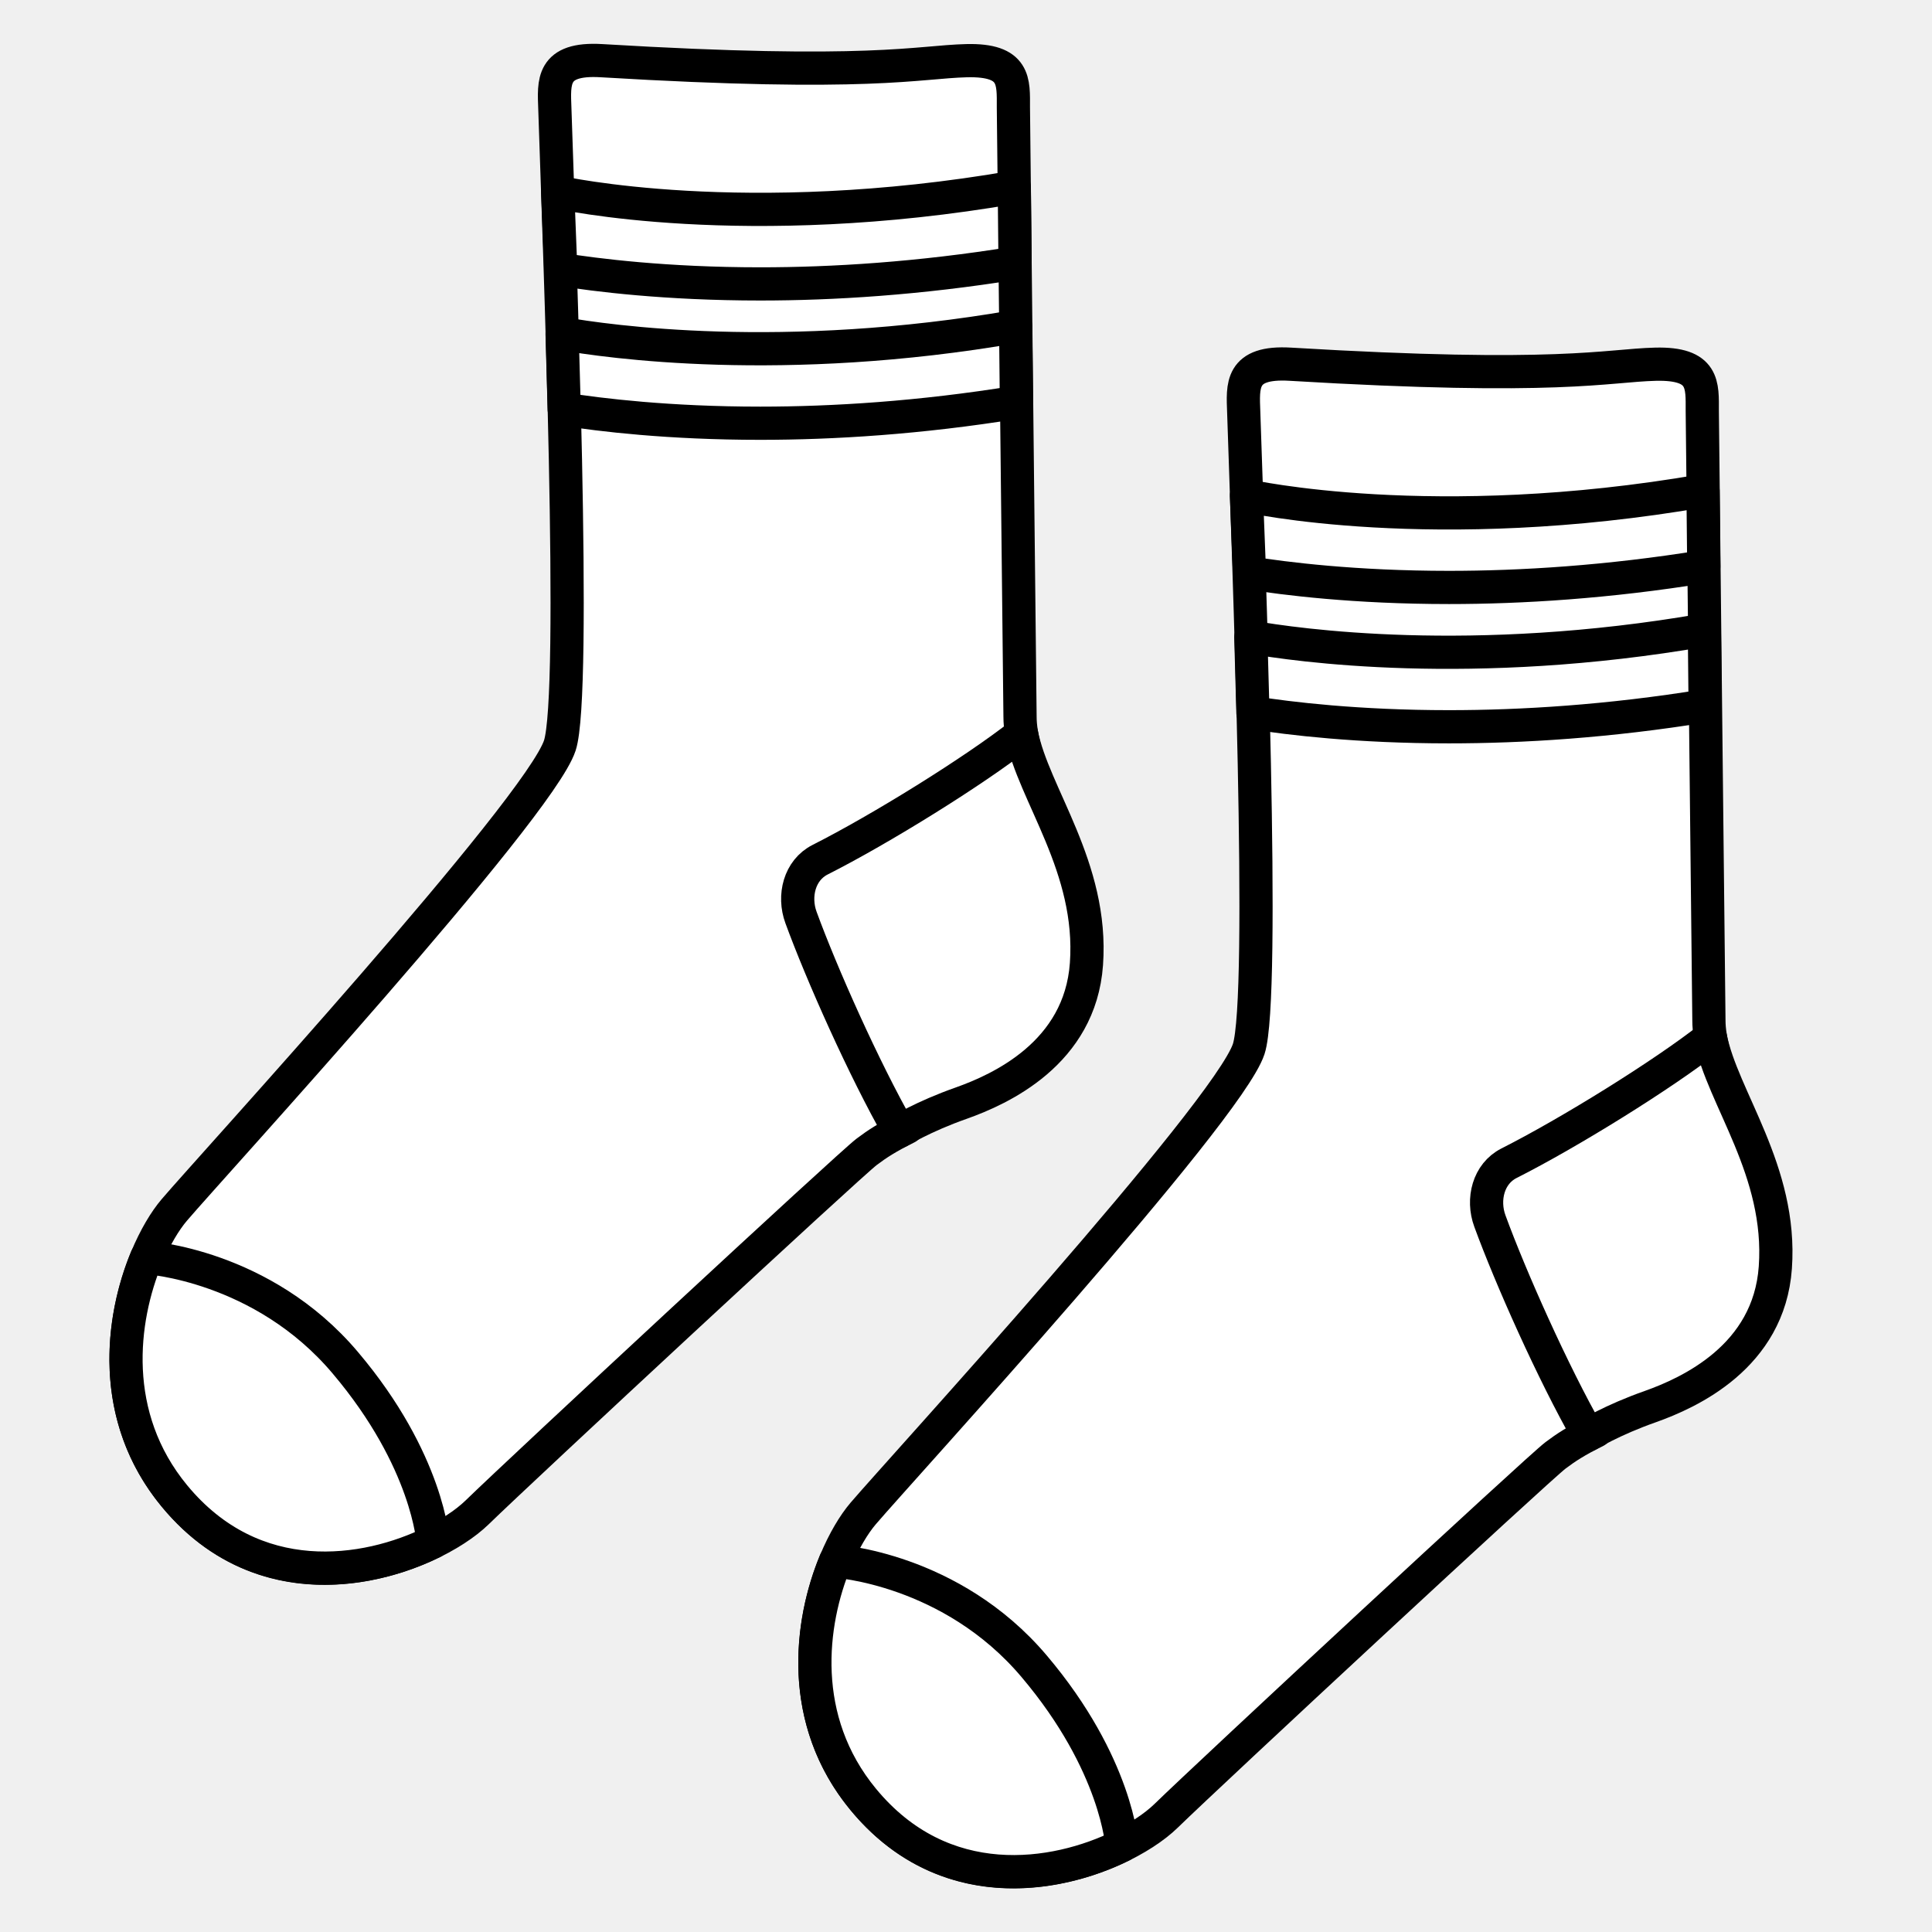
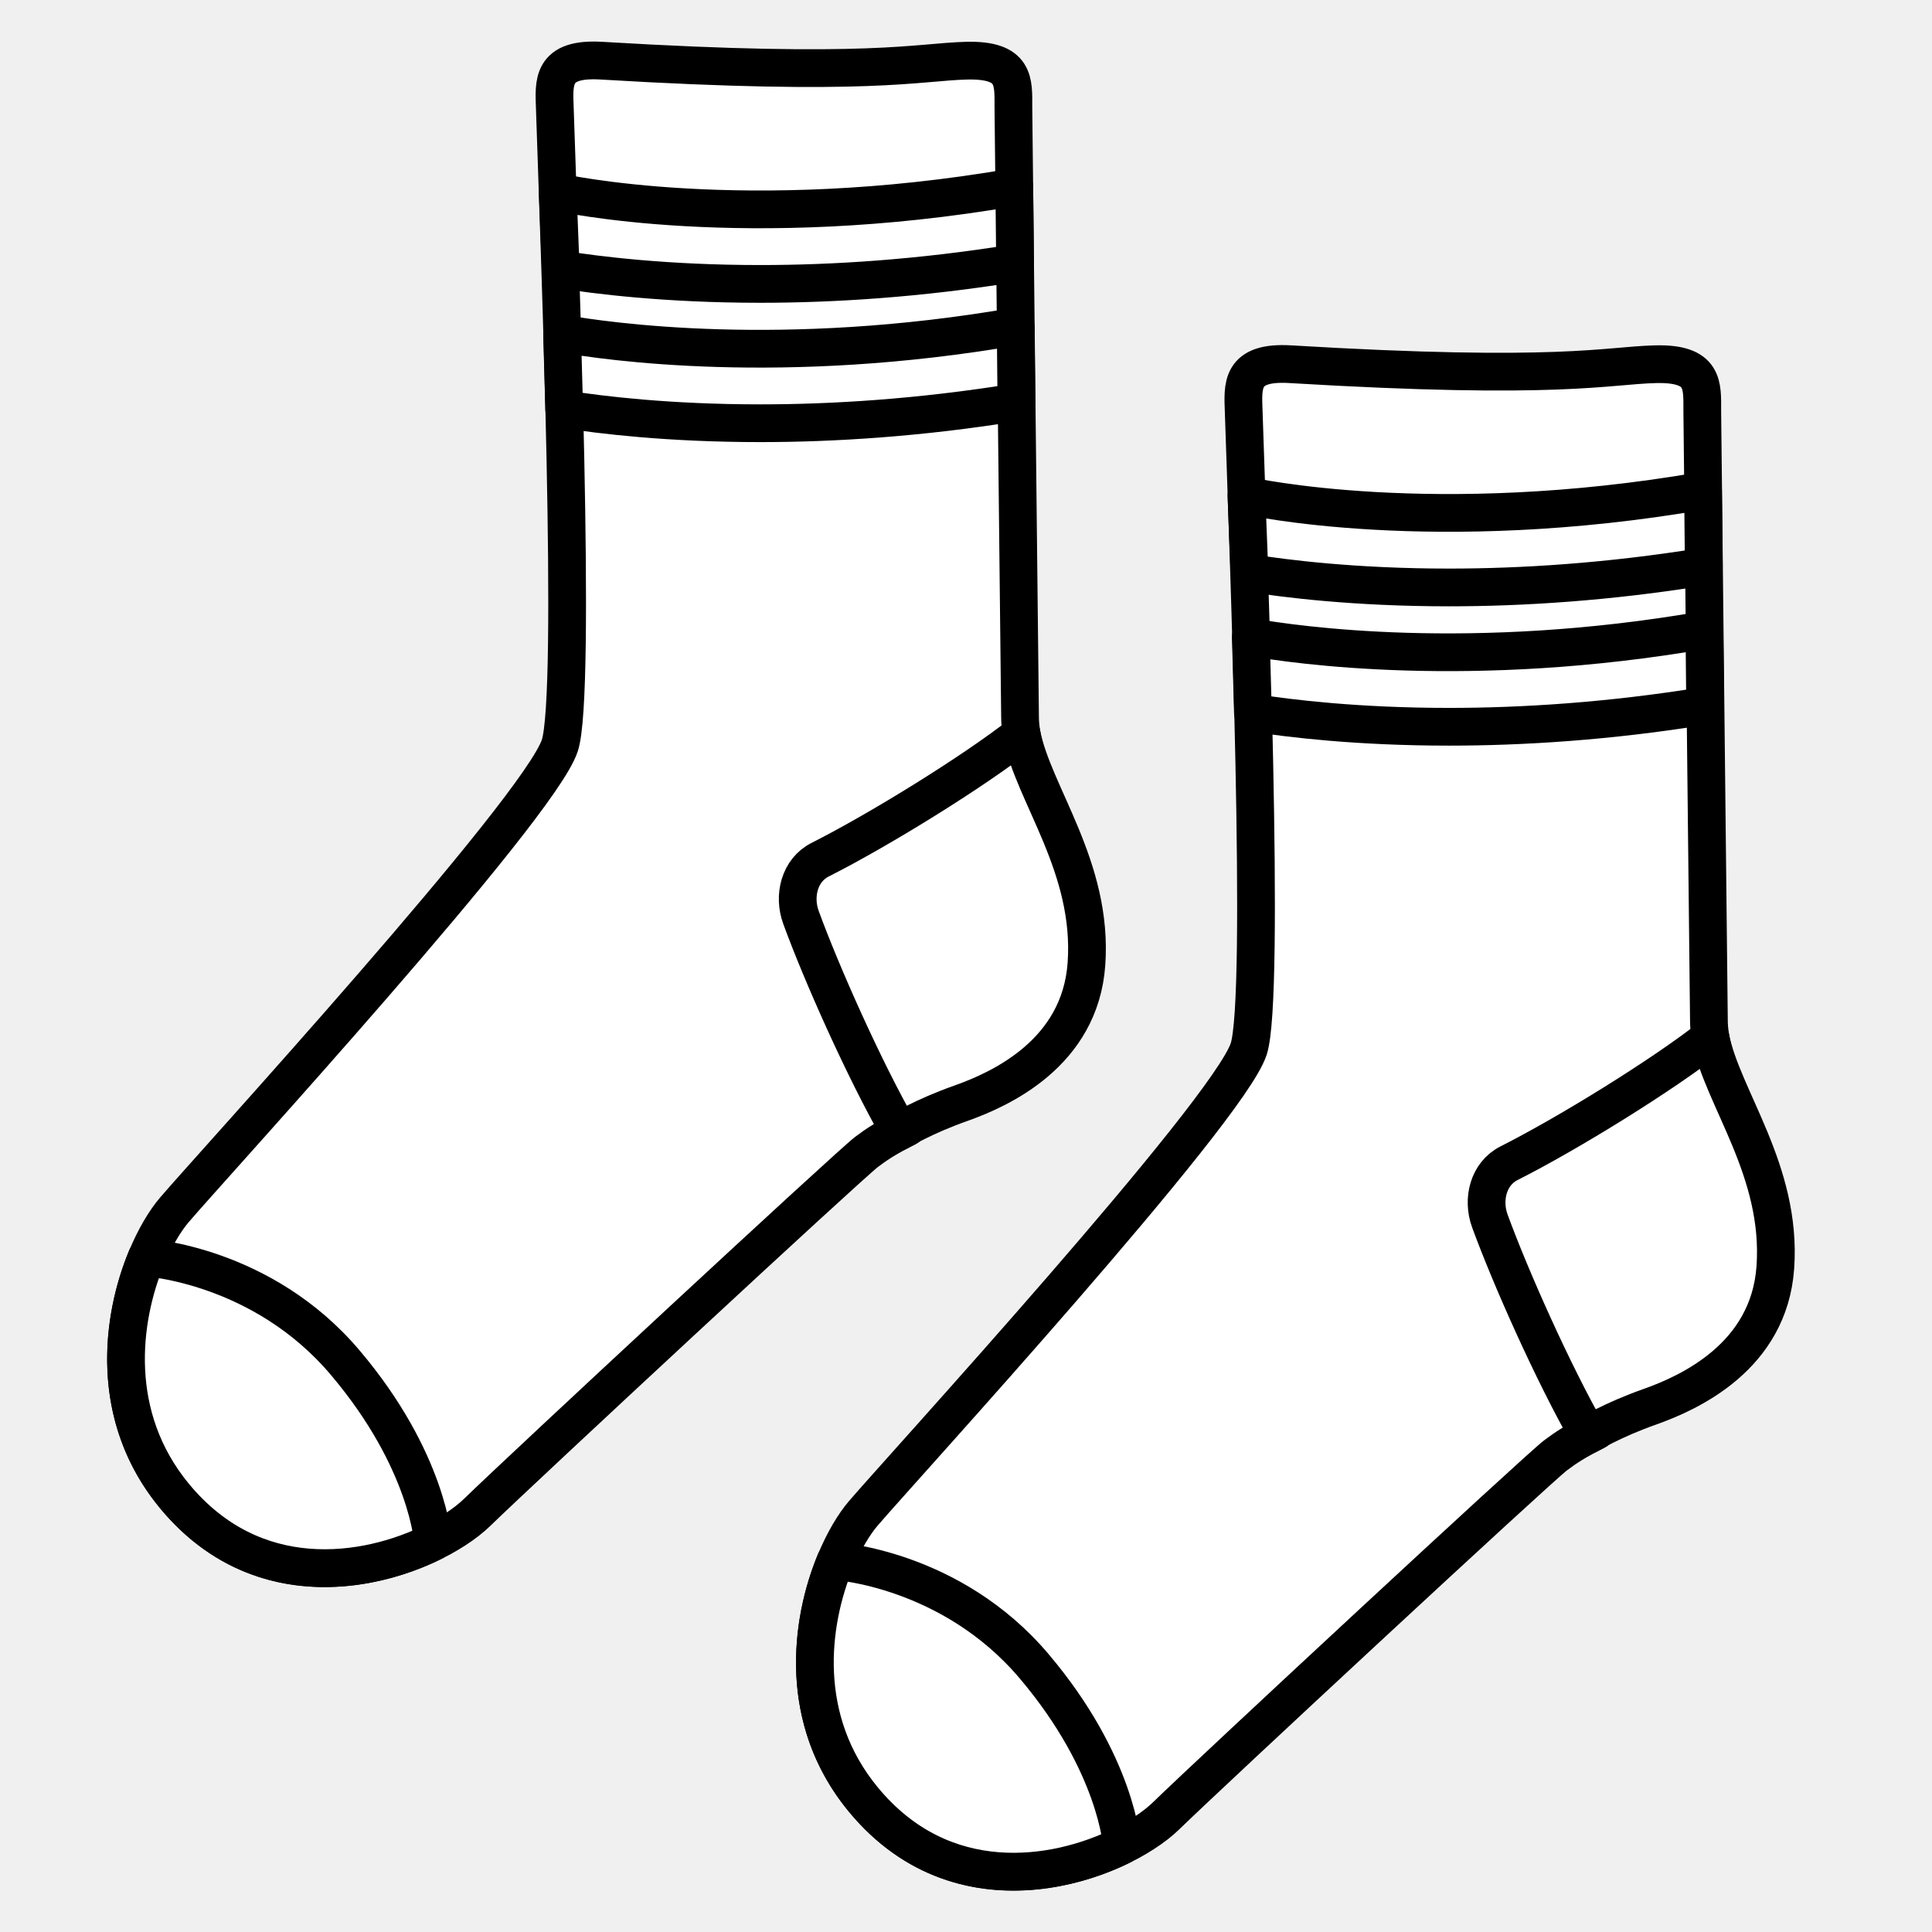
<svg xmlns="http://www.w3.org/2000/svg" version="1.1" id="Layer_1" x="0px" y="0px" viewBox="0 0 128 128" style="enable-background:new 0 0 128 128;" xml:space="preserve">
  <g>
    <g>
-       <path d="M85.49,24.13c17.85,1.07,20.95,0.08,24.19,0c3.25-0.08,3.1,1.39,3.1,3.1l0.44,40.38    c0,0.66,0.13,1.41,0.34,2.22l-7.83,24.98c-1.31,0.65-1.98,1.09-2.67,1.61c-1.1,0.82-22.8,20.96-25.82,23.9    c-3.02,2.93-13.31,7.08-20.05-1.1c-5.77-7-2.45-16.08,0-18.95S81.35,73.71,82.73,69.5c1.13-3.46-0.03-32.96-0.33-42.19    C82.34,25.57,82.15,23.93,85.49,24.13z" fill="#ffffff" stroke="#000000" stroke-width="2.2" stroke-linecap="round" stroke-linejoin="round" />
+       <path d="M85.49,24.13c17.85,1.07,20.95,0.08,24.19,0c3.25-0.08,3.1,1.39,3.1,3.1l0.44,40.38    c0,0.66,0.13,1.41,0.34,2.22l-7.83,24.98c-1.31,0.65-1.98,1.09-2.67,1.61c-1.1,0.82-22.8,20.96-25.82,23.9    c-3.02,2.93-13.31,7.08-20.05-1.1c-5.77-7-2.45-16.08,0-18.95S81.35,73.71,82.73,69.5c1.13-3.46-0.03-32.96-0.33-42.19    C82.34,25.57,82.15,23.93,85.49,24.13z" fill="#ffffff" stroke="#000000" stroke-width="2.5" stroke-linecap="round" stroke-linejoin="round" />
      <g>
-         <path d="M117.62,83.98c0.46-6.42-3.52-11.24-4.3-15.25c-3.14,2.47-9.37,6.33-13.35,8.34     c-1.36,0.69-1.79,2.39-1.26,3.83c1.36,3.72,4.16,10.02,6.52,14.16c0,0,1.55-0.97,4.11-1.87C111.9,92.28,117.2,89.89,117.62,83.98     z" fill="#ffffff" stroke="#000000" stroke-width="2.2" stroke-linecap="round" stroke-linejoin="round" />
-         <path d="M55.35,103.43c-1.7,4.09-2.5,10.52,1.84,15.78c5.27,6.39,12.7,5.26,17.14,3.06     c0,0-0.31-5.37-5.81-11.87C63.02,103.89,55.35,103.43,55.35,103.43z" fill="#ffffff" stroke="#000000" stroke-width="2.2" stroke-linecap="round" stroke-linejoin="round" />
+         <path d="M117.62,83.98c0.46-6.42-3.52-11.24-4.3-15.25c-3.14,2.47-9.37,6.33-13.35,8.34     c-1.36,0.69-1.79,2.39-1.26,3.83c1.36,3.72,4.16,10.02,6.52,14.16c0,0,1.55-0.97,4.11-1.87C111.9,92.28,117.2,89.89,117.62,83.98     z" fill="#ffffff" stroke="#000000" stroke-width="2.5" stroke-linecap="round" stroke-linejoin="round" />
+         <path d="M55.35,103.43c-1.7,4.09-2.5,10.52,1.84,15.78c5.27,6.39,12.7,5.26,17.14,3.06     c0,0-0.31-5.37-5.81-11.87C63.02,103.89,55.35,103.43,55.35,103.43z" fill="#ffffff" stroke="#000000" stroke-width="2.5" stroke-linecap="round" stroke-linejoin="round" />
      </g>
      <g>
-         <path d="M96,38.92c-6.26,0-10.89-0.59-13.22-0.96l-0.2-5.12c0.13,0.03,12.4,2.76,30.25-0.33l0.05,5.03     C106.51,38.57,100.78,38.92,96,38.92z" fill="#ffffff" stroke="#000000" stroke-width="2.2" stroke-linecap="round" stroke-linejoin="round" />
+         <path d="M96,38.92c-6.26,0-10.89-0.59-13.22-0.96l-0.2-5.12c0.13,0.03,12.4,2.76,30.25-0.33l0.05,5.03     C106.51,38.57,100.78,38.92,96,38.92z" fill="#ffffff" stroke="#000000" stroke-width="2.5" stroke-linecap="round" stroke-linejoin="round" />
      </g>
      <g>
-         <path d="M96,48.15c-6.05,0-10.59-0.55-12.99-0.93l-0.14-5.01c2.95,0.52,14.61,2.21,30.05-0.47l0.05,5.02     C106.57,47.8,100.81,48.15,96,48.15z" fill="#ffffff" stroke="#000000" stroke-width="2.2" stroke-linecap="round" stroke-linejoin="round" />
+         <path d="M96,48.15c-6.05,0-10.59-0.55-12.99-0.93l-0.14-5.01c2.95,0.52,14.61,2.21,30.05-0.47l0.05,5.02     C106.57,47.8,100.81,48.15,96,48.15z" fill="#ffffff" stroke="#000000" stroke-width="2.5" stroke-linecap="round" stroke-linejoin="round" />
      </g>
    </g>
    <g>
-       <path d="M39.85,4.02c17.85,1.07,20.95,0.08,24.19,0c3.25-0.08,3.1,1.39,3.1,3.1l0.44,40.38    c0,0.66,0.13,1.41,0.34,2.22l-7.83,24.98c-1.31,0.65-1.98,1.09-2.67,1.61c-1.1,0.82-22.8,20.96-25.82,23.9    c-3.02,2.93-13.31,7.08-20.05-1.1c-5.77-7-2.45-16.08,0-18.95C14,77.28,35.72,53.6,37.09,49.39c1.13-3.46-0.03-32.96-0.33-42.19    C36.7,5.46,36.51,3.82,39.85,4.02z" fill="#ffffff" stroke="#000000" stroke-width="2.2" stroke-linecap="round" stroke-linejoin="round" />
+       <path d="M39.85,4.02c17.85,1.07,20.95,0.08,24.19,0c3.25-0.08,3.1,1.39,3.1,3.1l0.44,40.38    c0,0.66,0.13,1.41,0.34,2.22l-7.83,24.98c-1.31,0.65-1.98,1.09-2.67,1.61c-1.1,0.82-22.8,20.96-25.82,23.9    c-3.02,2.93-13.31,7.08-20.05-1.1c-5.77-7-2.45-16.08,0-18.95C14,77.28,35.72,53.6,37.09,49.39c1.13-3.46-0.03-32.96-0.33-42.19    C36.7,5.46,36.51,3.82,39.85,4.02z" fill="#ffffff" stroke="#000000" stroke-width="2.5" stroke-linecap="round" stroke-linejoin="round" />
      <g>
-         <path d="M71.98,63.87c0.46-6.42-3.52-11.24-4.3-15.25c-3.14,2.47-9.37,6.33-13.35,8.34     c-1.36,0.69-1.79,2.39-1.26,3.83c1.36,3.72,4.16,10.02,6.52,14.16c0,0,1.55-0.97,4.11-1.87C66.26,72.17,71.56,69.78,71.98,63.87z     " fill="#ffffff" stroke="#000000" stroke-width="2.2" stroke-linecap="round" stroke-linejoin="round" />
-         <path d="M9.71,83.32c-1.7,4.09-2.5,10.52,1.84,15.78c5.27,6.39,12.7,5.26,17.14,3.06     c0,0-0.31-5.37-5.81-11.87C17.39,83.78,9.71,83.32,9.71,83.32z" fill="#ffffff" stroke="#000000" stroke-width="2.2" stroke-linecap="round" stroke-linejoin="round" />
+         <path d="M71.98,63.87c0.46-6.42-3.52-11.24-4.3-15.25c-3.14,2.47-9.37,6.33-13.35,8.34     c-1.36,0.69-1.79,2.39-1.26,3.83c1.36,3.72,4.16,10.02,6.52,14.16c0,0,1.55-0.97,4.11-1.87C66.26,72.17,71.56,69.78,71.98,63.87z     " fill="#ffffff" stroke="#000000" stroke-width="2.5" stroke-linecap="round" stroke-linejoin="round" />
+         <path d="M9.71,83.32c-1.7,4.09-2.5,10.52,1.84,15.78c5.27,6.39,12.7,5.26,17.14,3.06     c0,0-0.31-5.37-5.81-11.87C17.39,83.78,9.71,83.32,9.71,83.32z" fill="#ffffff" stroke="#000000" stroke-width="2.5" stroke-linecap="round" stroke-linejoin="round" />
      </g>
      <g>
-         <path d="M50.37,18.81c-6.26,0-10.89-0.59-13.22-0.96l-0.2-5.12c0.13,0.03,12.4,2.76,30.25-0.33l0.05,5.03     C60.87,18.46,55.15,18.81,50.37,18.81z" fill="#ffffff" stroke="#000000" stroke-width="2.2" stroke-linecap="round" stroke-linejoin="round" />
+         <path d="M50.37,18.81c-6.26,0-10.89-0.59-13.22-0.96l-0.2-5.12c0.13,0.03,12.4,2.76,30.25-0.33l0.05,5.03     C60.87,18.46,55.15,18.81,50.37,18.81z" fill="#ffffff" stroke="#000000" stroke-width="2.5" stroke-linecap="round" stroke-linejoin="round" />
      </g>
      <g>
-         <path d="M50.37,28.04c-6.05,0-10.59-0.55-12.99-0.93l-0.14-5.01c2.95,0.52,14.61,2.21,30.05-0.47     l0.05,5.02C60.93,27.69,55.17,28.04,50.37,28.04z" fill="#ffffff" stroke="#000000" stroke-width="2.2" stroke-linecap="round" stroke-linejoin="round" />
+         <path d="M50.37,28.04c-6.05,0-10.59-0.55-12.99-0.93l-0.14-5.01c2.95,0.52,14.61,2.21,30.05-0.47     l0.05,5.02C60.93,27.69,55.17,28.04,50.37,28.04z" fill="#ffffff" stroke="#000000" stroke-width="2.5" stroke-linecap="round" stroke-linejoin="round" />
      </g>
    </g>
  </g>
</svg>
